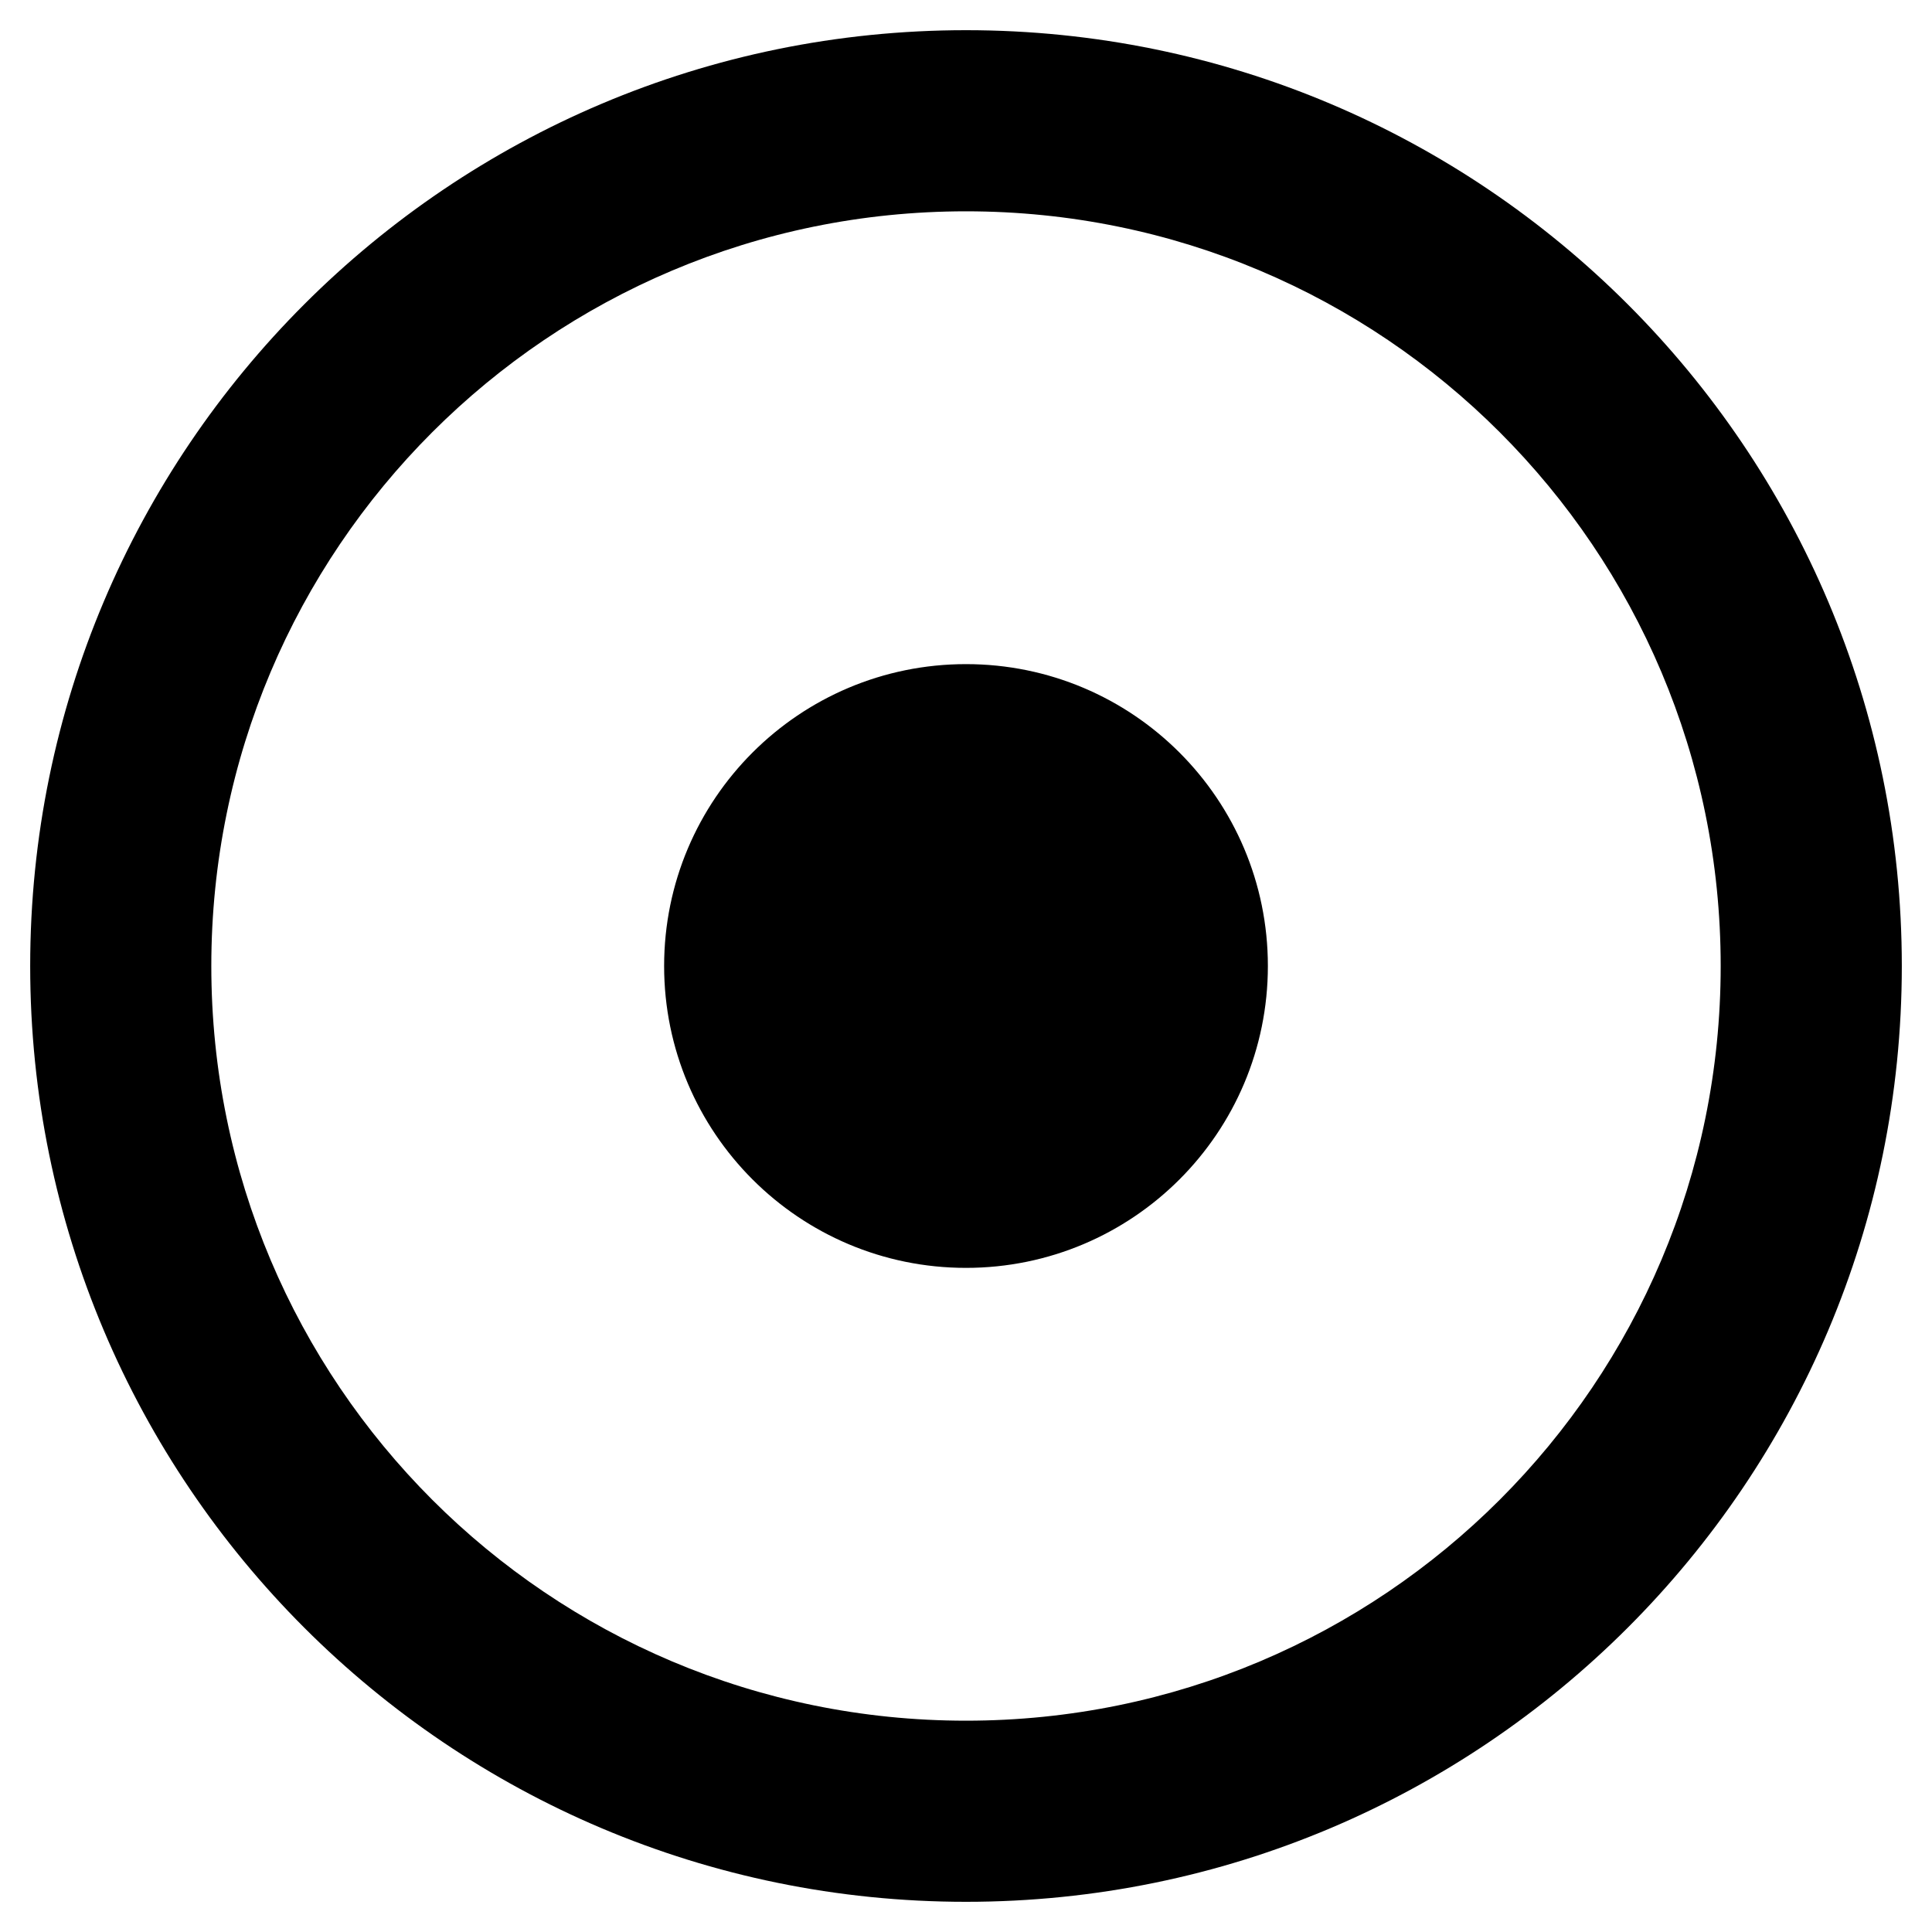
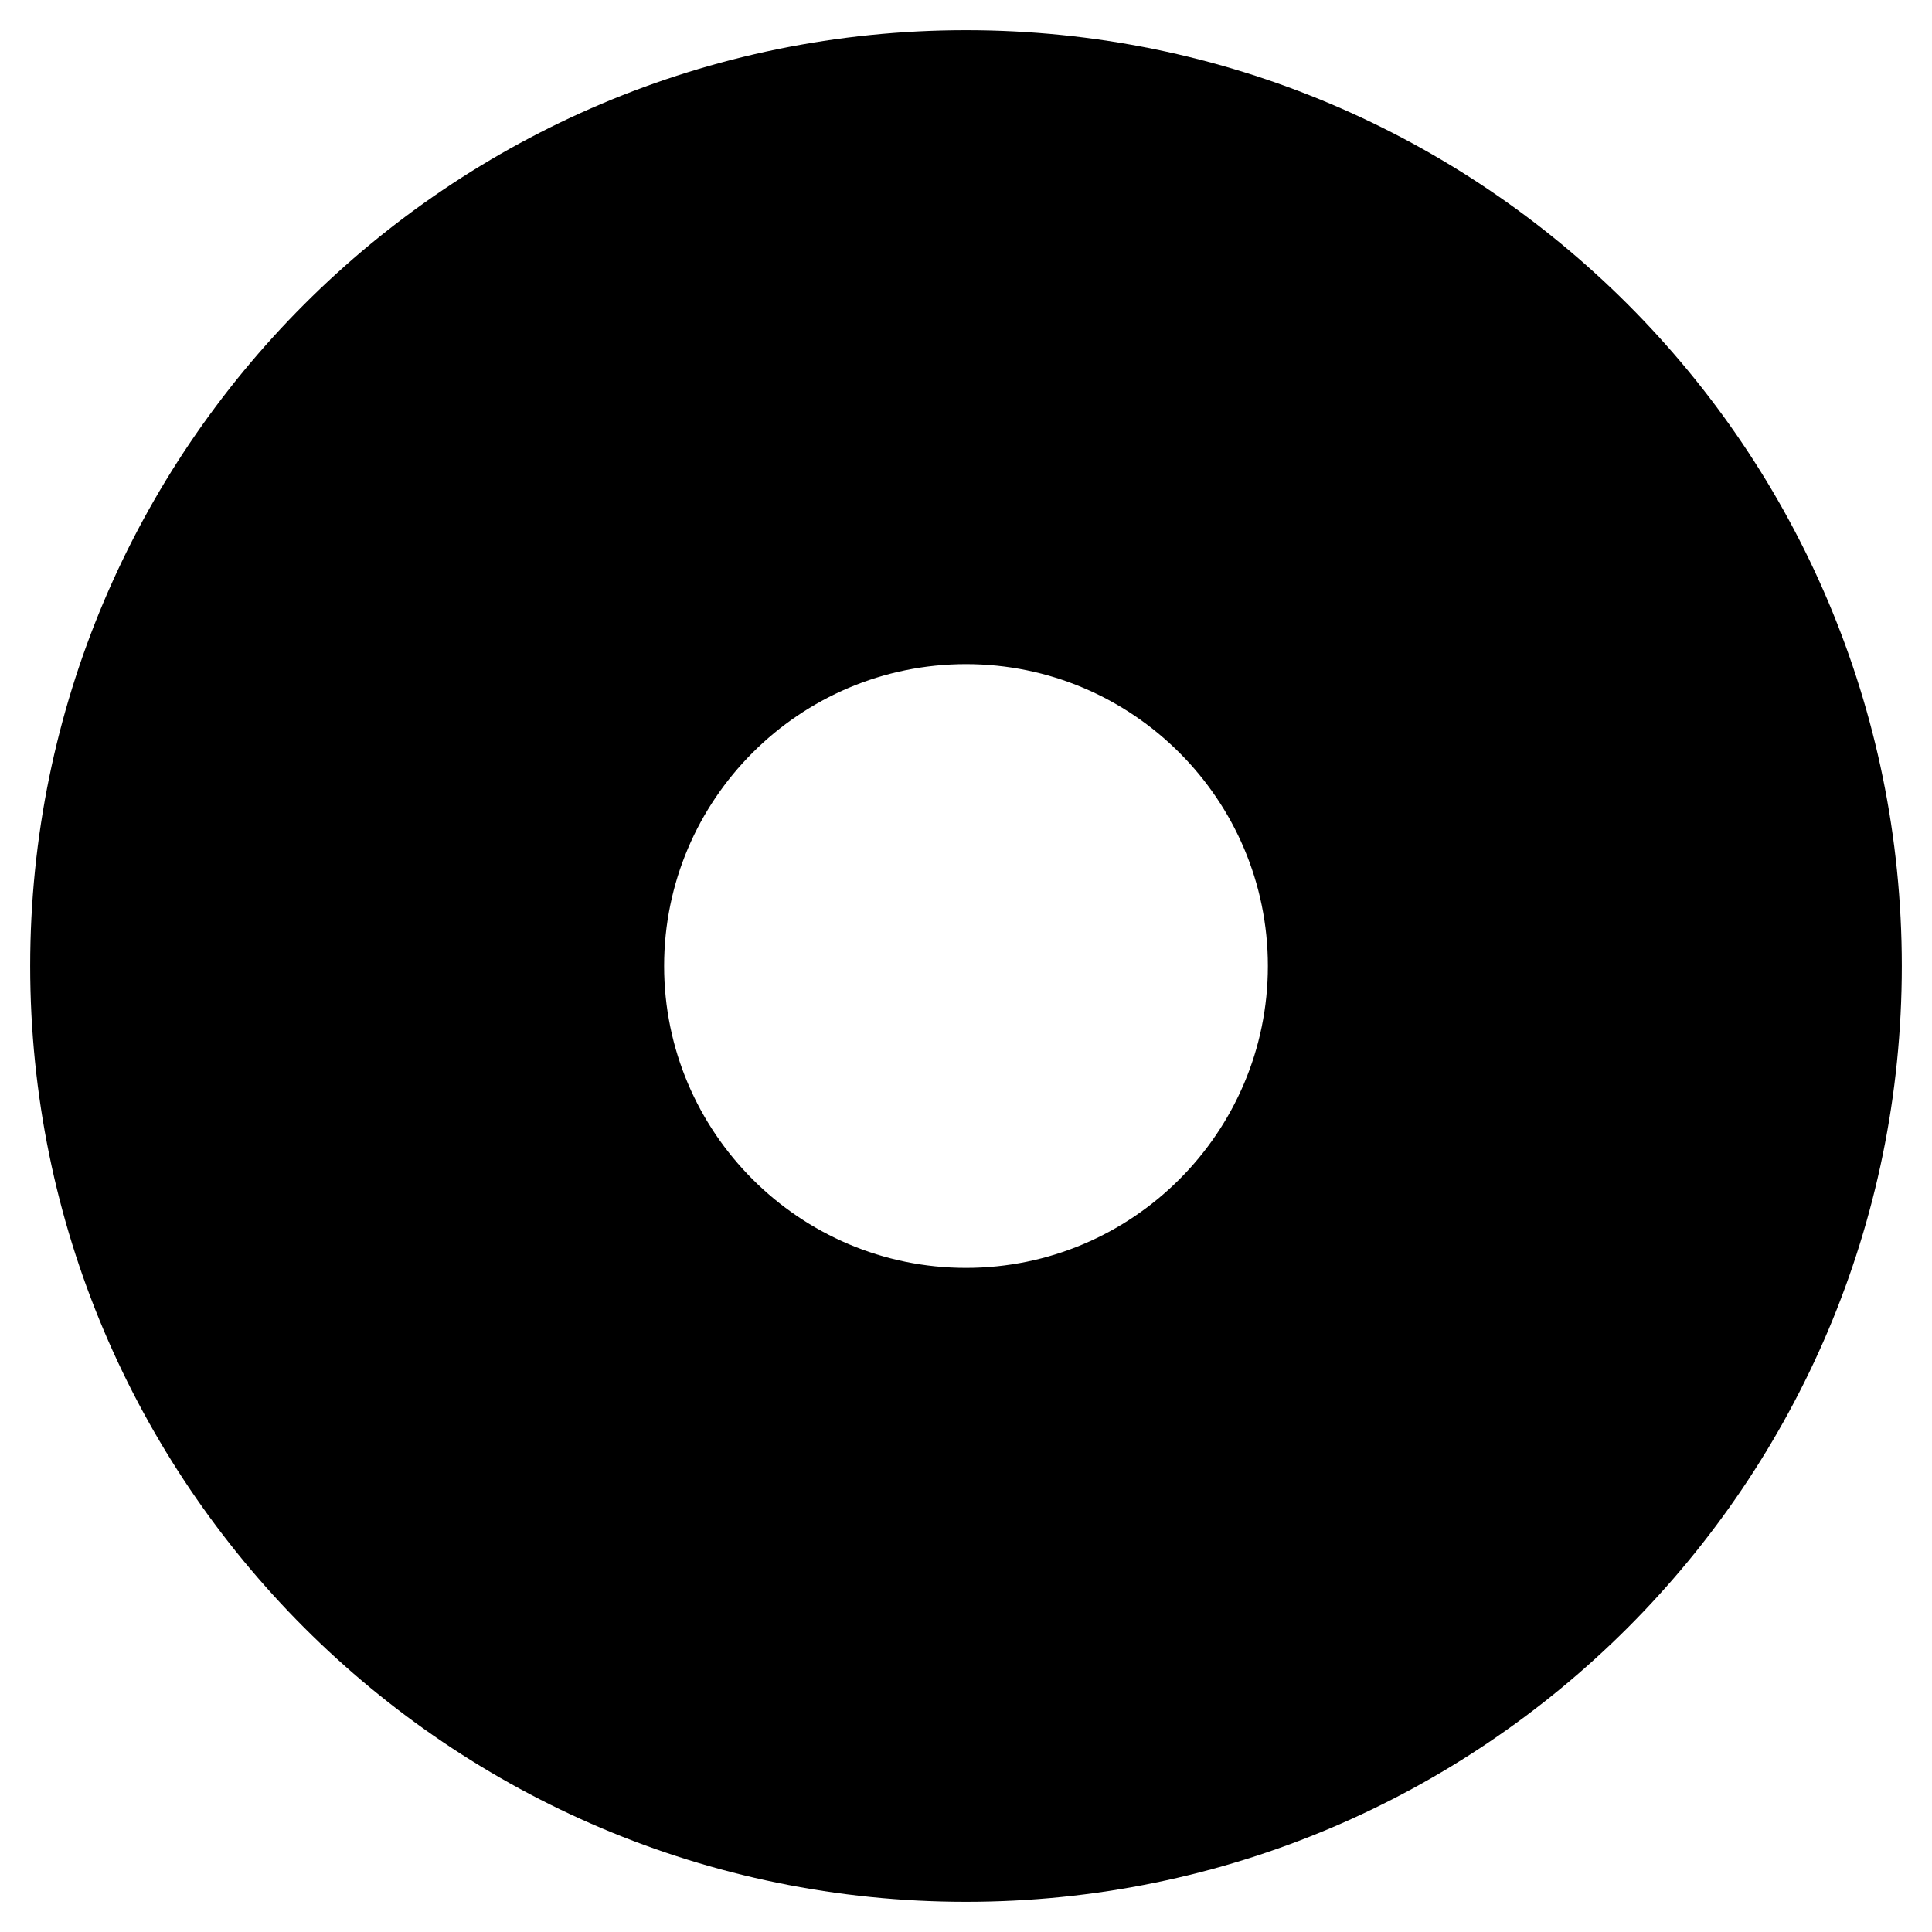
<svg xmlns="http://www.w3.org/2000/svg" viewBox="0 0 512 512">
-   <path d="M256 56c110.532 0 200 89.451 200 200 0 110.532-89.451 200-200 200-110.532 0-200-89.451-200-200 0-110.532 89.451-200 200-200m0-48C119.033 8 8 119.033 8 256s111.033 248 248 248 248-111.033 248-248S392.967 8 256 8zm0 168c-44.183 0-80 35.817-80 80s35.817 80 80 80 80-35.817 80-80-35.817-80-80-80z" />
+   <path d="M256 8C119.033 8 8 119.033 8 256s111.033 248 248 248 248-111.033 248-248S392.967 8 256 8zm80 248c0 44.112-35.888 80-80 80s-80-35.888-80-80 35.888-80 80-80 80 35.888 80 80z" />
</svg>
